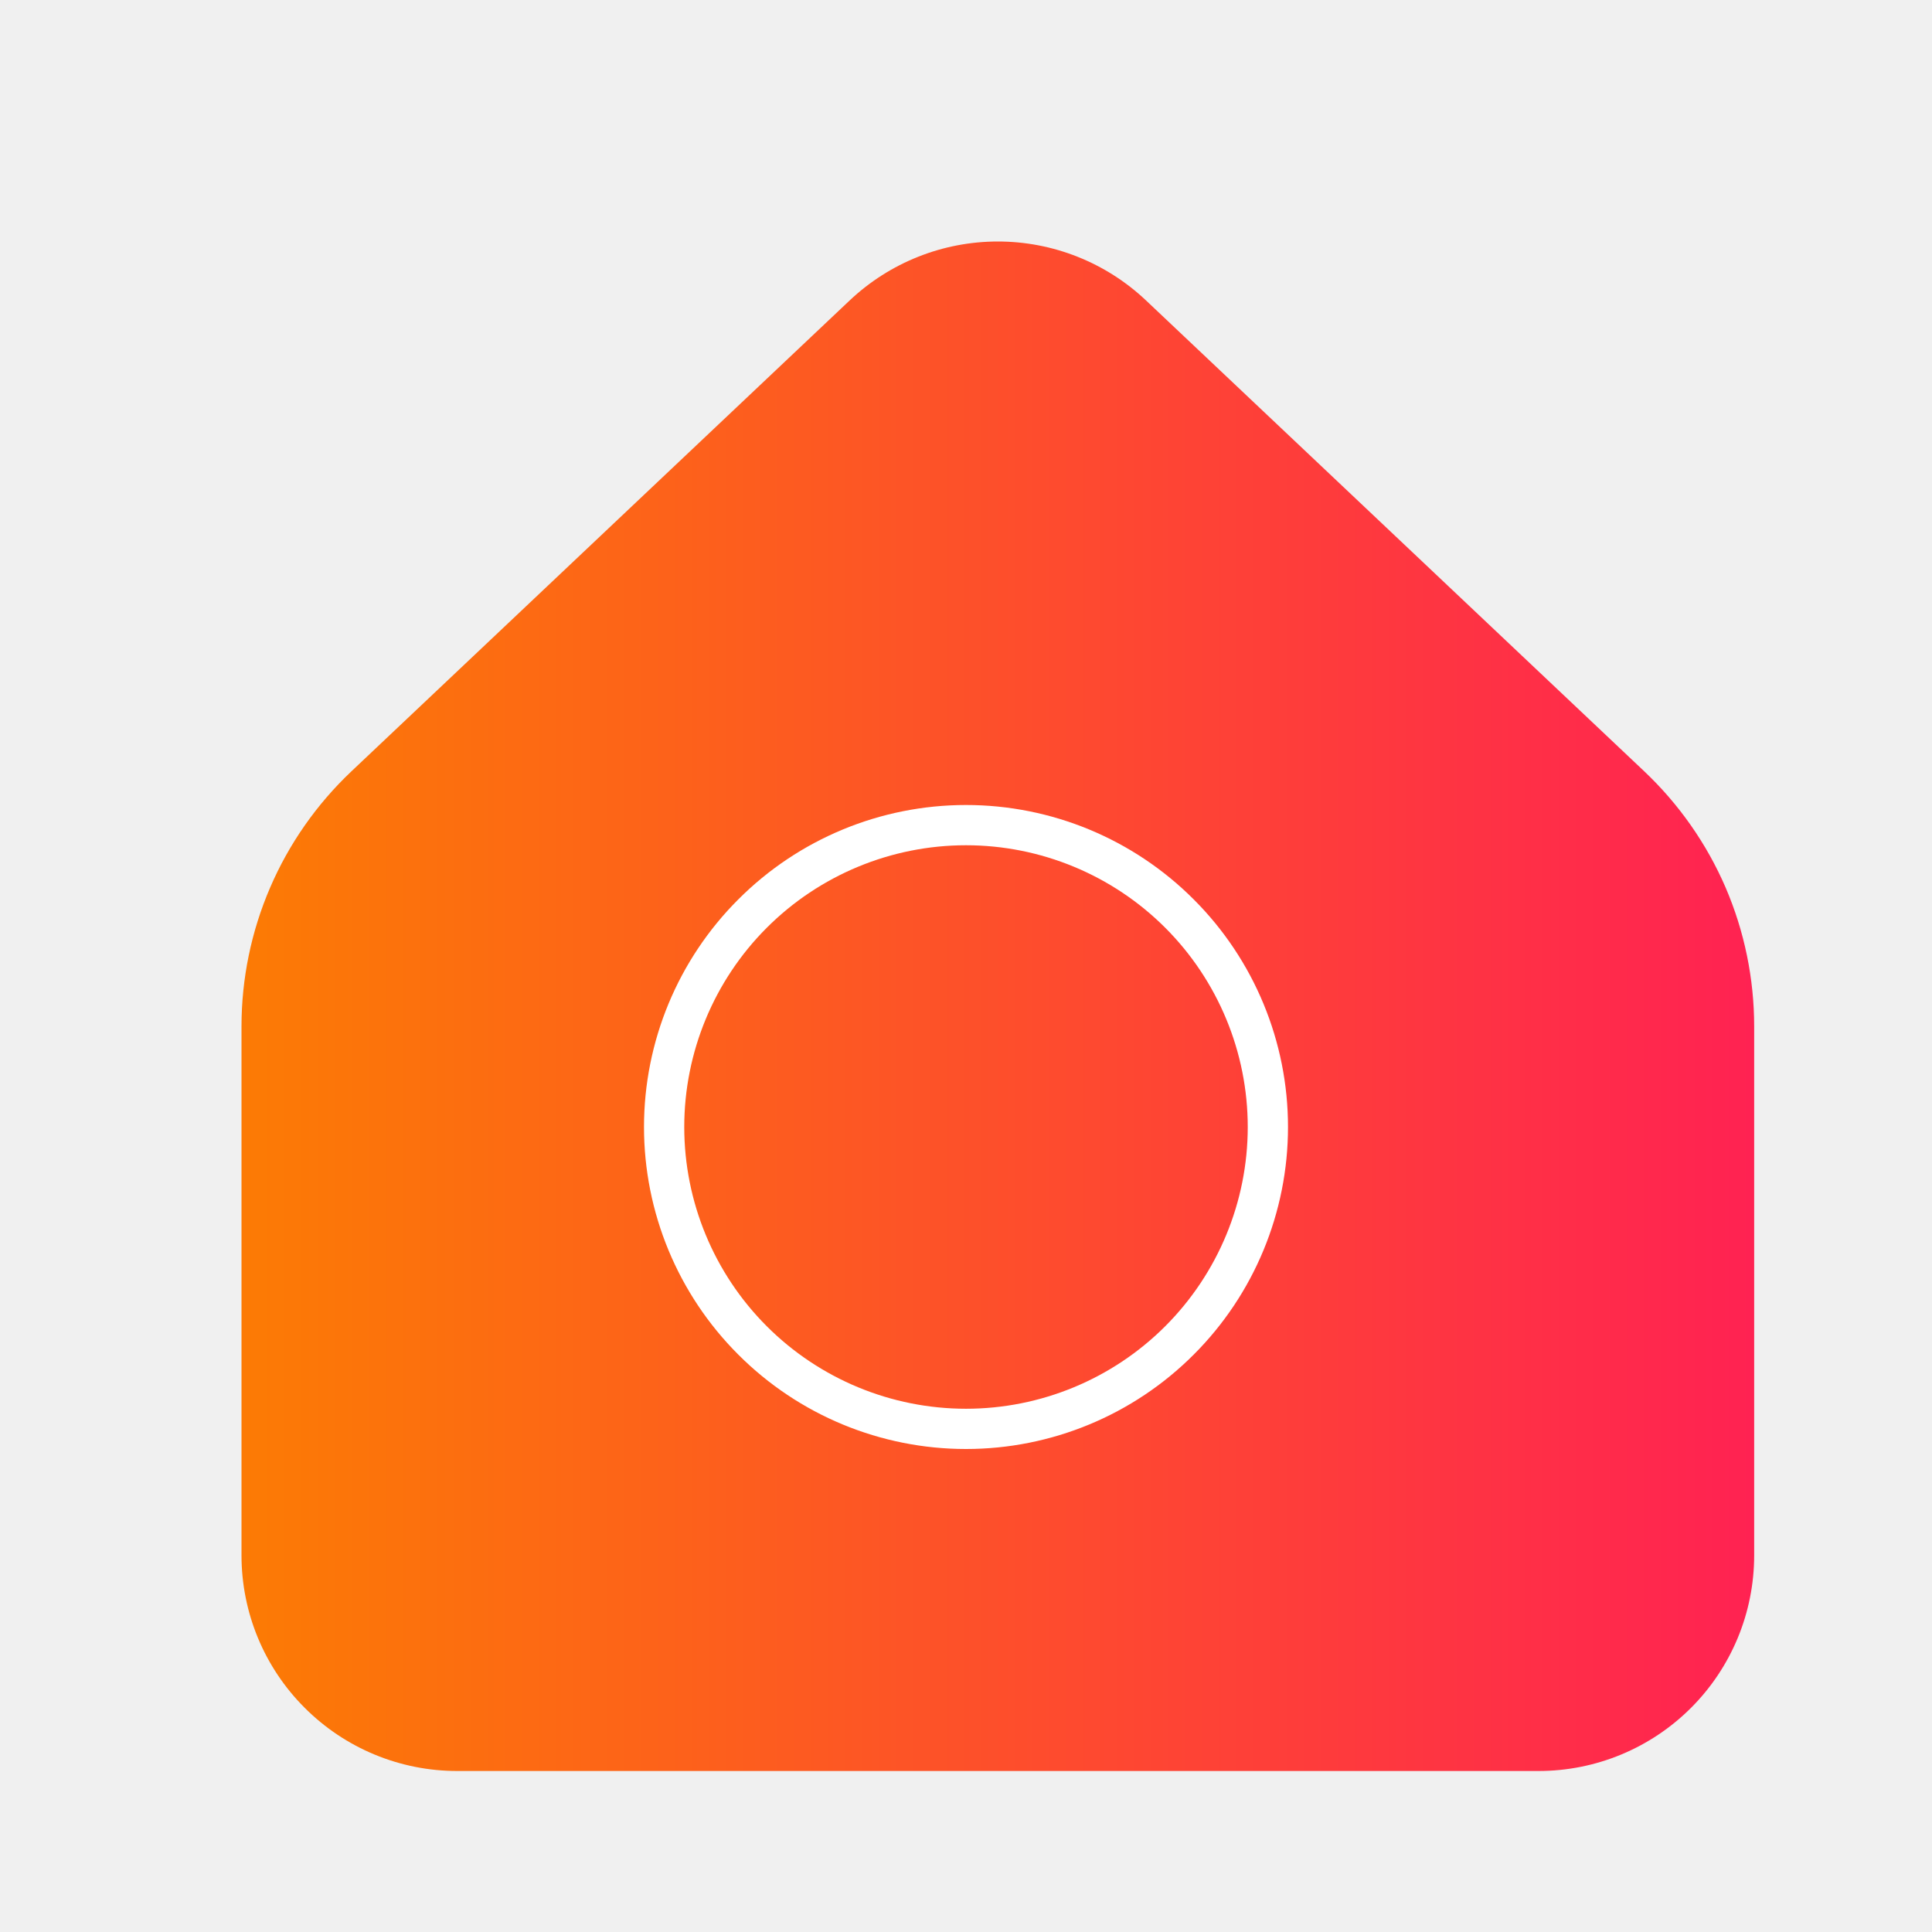
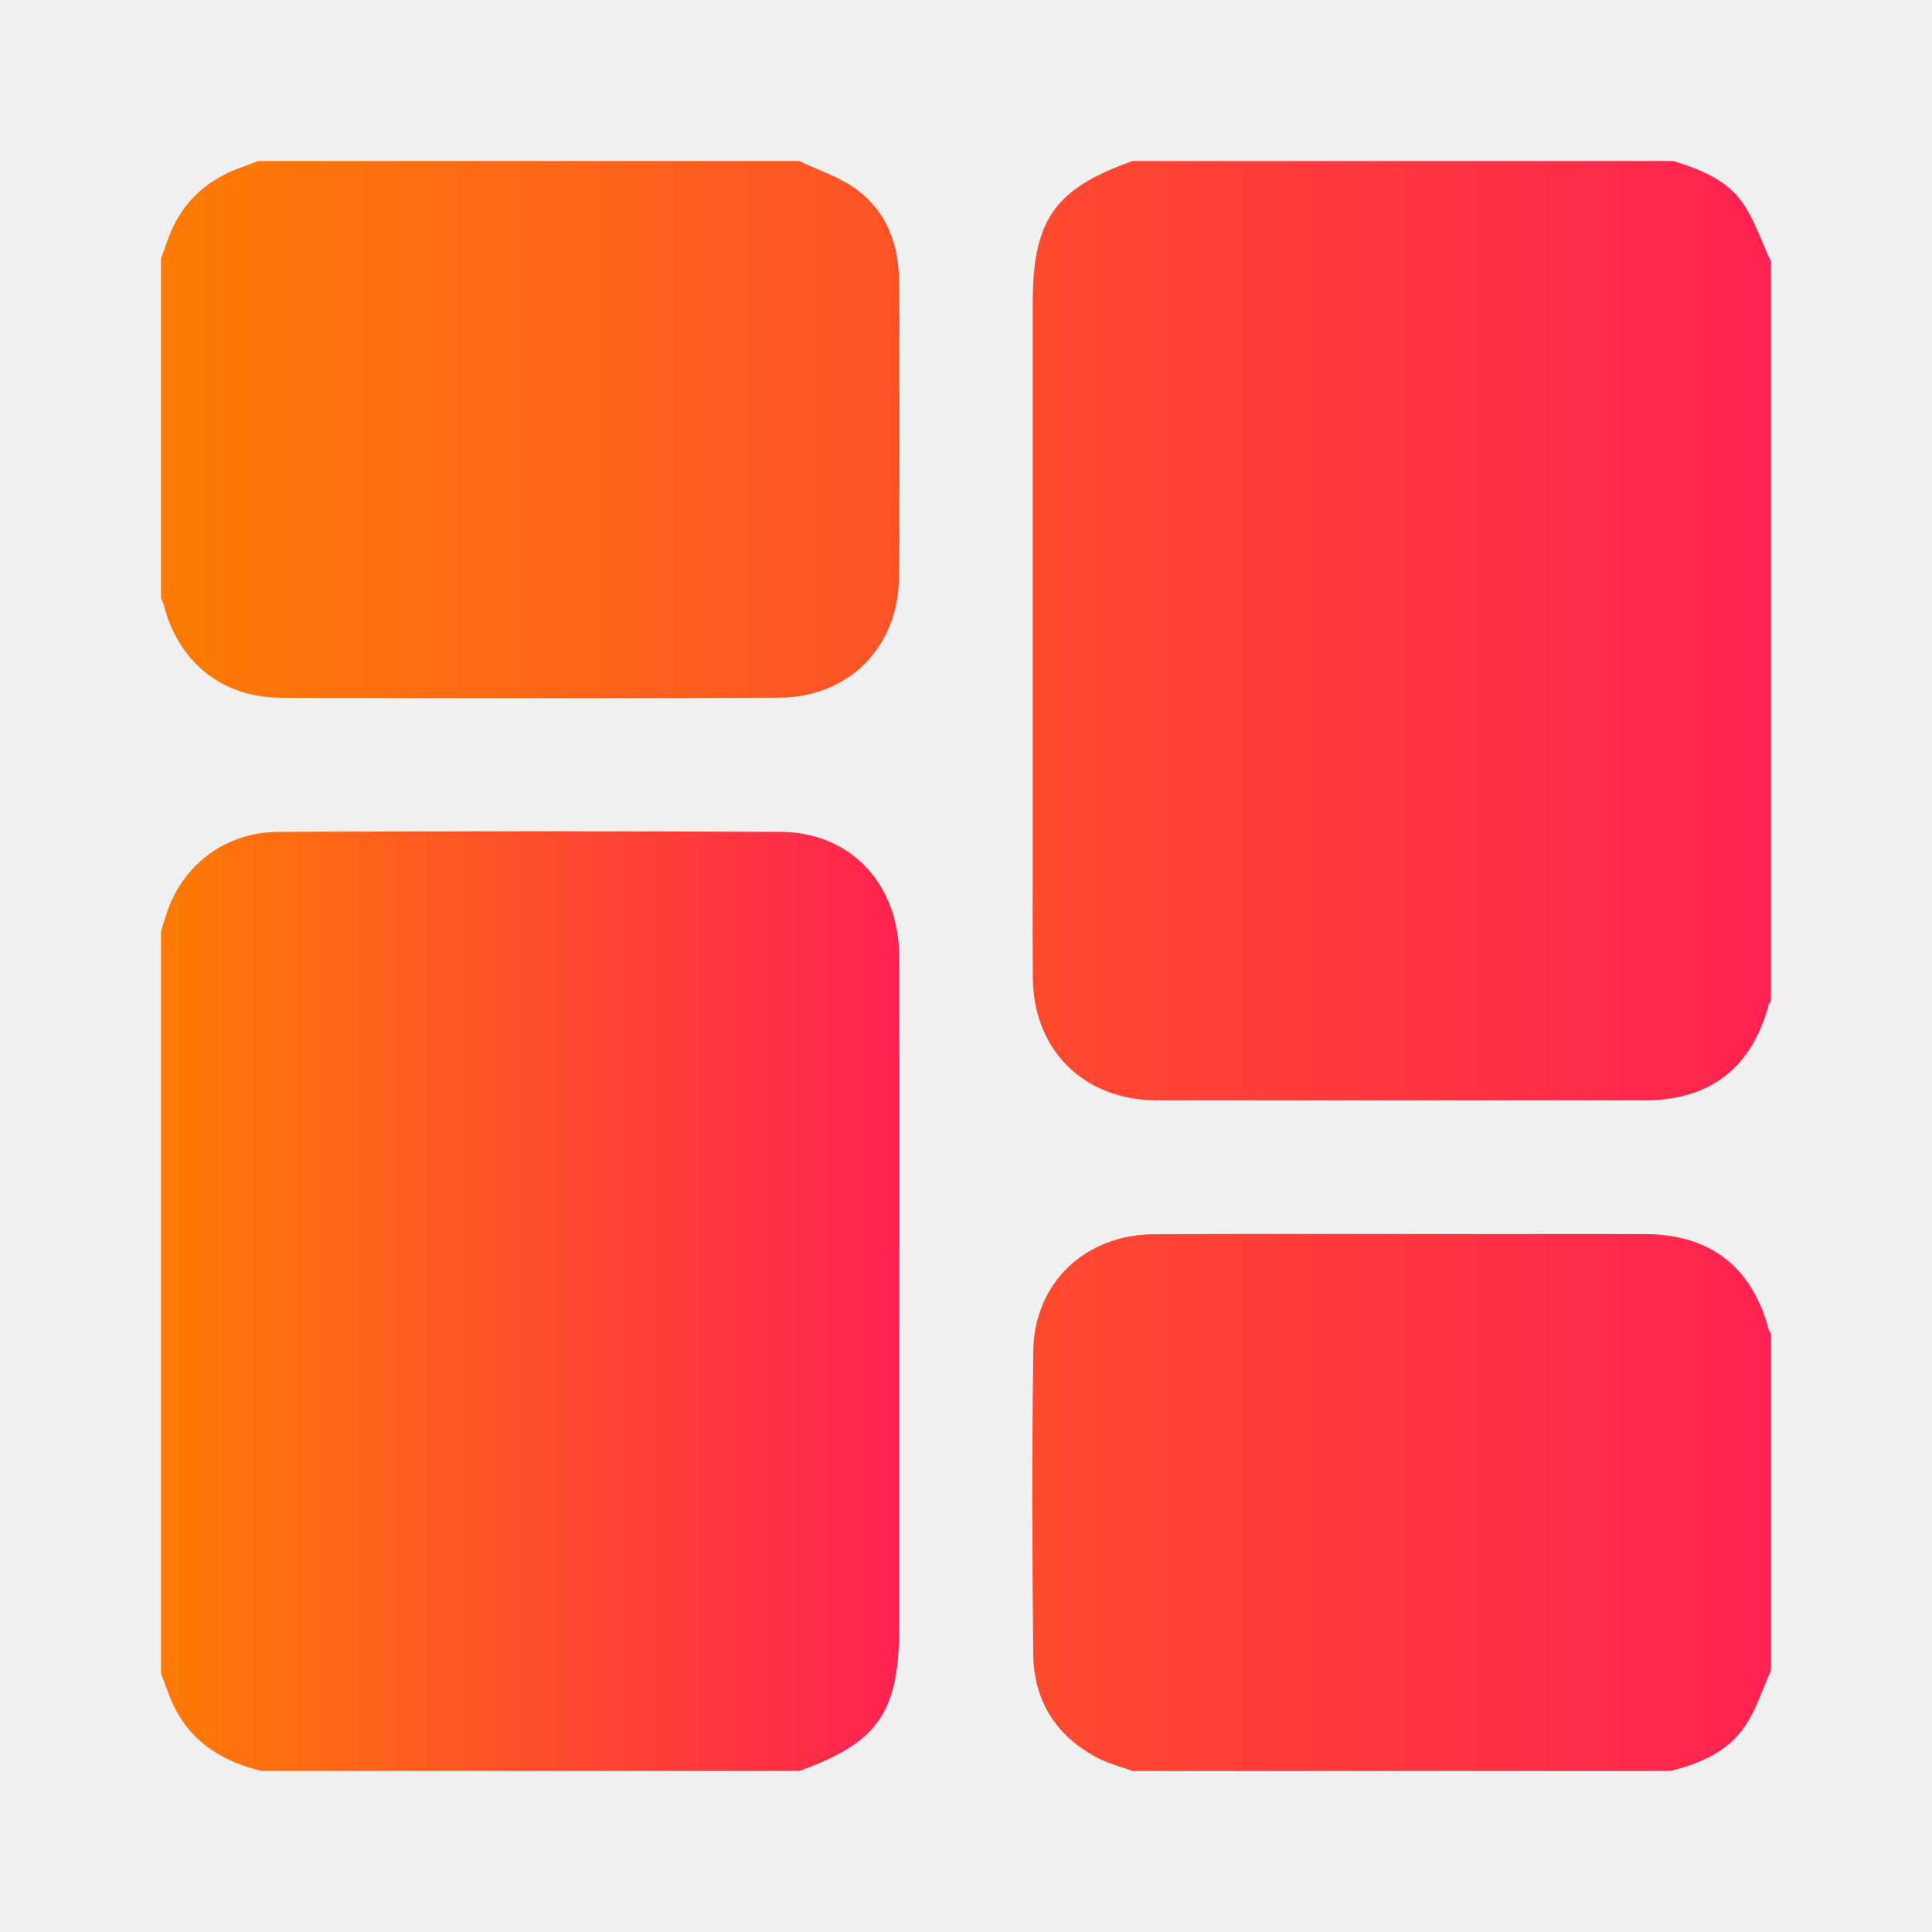
<svg xmlns="http://www.w3.org/2000/svg" width="24" height="24" viewBox="0 0 24 24" fill="none">
  <defs>
-     <linearGradient id="paint0_linear_1035_2698" x1="21.791" y1="12.447" x2="3" y2="12.447" gradientUnits="userSpaceOnUse">
+     <linearGradient id="paint0_linear_349_898" x1="11.171" y1="16.131" x2="2" y2="16.131" gradientUnits="userSpaceOnUse">
      <stop stop-color="#FF2252" />
      <stop offset="1" stop-color="#FC7B04" />
    </linearGradient>
+     <linearGradient id="paint1_linear_349_898" x1="22" y1="11.945" x2="2" y2="11.945" gradientUnits="userSpaceOnUse">
+       <stop stop-color="#FF2252" />
+       <stop offset="1" stop-color="#FC7B04" />
+     </linearGradient>
+     <clipPath id="clip0_349_898">
+       <rect width="20" height="20" fill="white" transform="translate(2 2)" />
+     </clipPath>
  </defs>
-   <path fill-rule="evenodd" clip-rule="evenodd" d="M21.791 12.751V19.321C21.791 20.032 21.509 20.713 21.007 21.215C20.504 21.718 19.823 22 19.112 22H5.679C4.969 22 4.287 21.718 3.785 21.215C3.282 20.713 3 20.032 3 19.321V12.751C3 12.157 3.121 11.57 3.356 11.025C3.59 10.481 3.934 9.99 4.365 9.582M4.365 9.582L10.555 3.732C11.053 3.262 11.711 3 12.396 3C13.08 3 13.739 3.262 14.236 3.732L20.426 9.582C20.857 9.99 21.201 10.481 21.436 11.025C21.67 11.57 21.791 12.157 21.791 12.751" fill="url(#paint0_linear_1035_2698)" />
-   <path d="M12 17.5C11.072 17.5 10.181 17.131 9.525 16.475C8.869 15.819 8.5 14.928 8.5 14C8.5 13.072 8.869 12.181 9.525 11.525C10.181 10.869 11.072 10.5 12 10.5C12.928 10.5 13.819 10.869 14.475 11.525C15.131 12.181 15.5 13.072 15.5 14C15.5 14.928 15.131 15.819 14.475 16.475C13.819 17.131 12.928 17.5 12 17.5ZM12 18C13.061 18 14.078 17.579 14.828 16.828C15.579 16.078 16 15.061 16 14C16 12.939 15.579 11.922 14.828 11.172C14.078 10.421 13.061 10 12 10C10.939 10 9.922 10.421 9.172 11.172C8.421 11.922 8 12.939 8 14C8 15.061 8.421 16.078 9.172 16.828C9.922 17.579 10.939 18 12 18Z" fill="white" />
+   <g clip-path="url(#clip0_349_898)">
+     <path d="M2.089 11.293C2.055 11.384 2.029 11.478 2 11.57V20.788C2.059 20.937 2.105 21.093 2.18 21.234C2.407 21.665 2.789 21.89 3.25 21.999H9.93C10.906 21.65 11.17 21.27 11.17 20.215V16.856C11.17 15.196 11.172 13.536 11.169 11.877C11.168 10.986 10.57 10.339 9.703 10.334C7.62 10.322 5.537 10.325 3.454 10.334C2.818 10.338 2.296 10.723 2.089 11.293Z" fill="url(#paint0_linear_349_898)" />
+     <path fill-rule="evenodd" clip-rule="evenodd" d="M9.929 2C10.005 2.037 10.082 2.07 10.16 2.103C10.333 2.177 10.506 2.251 10.652 2.361C11.016 2.636 11.167 3.039 11.168 3.492L11.17 4.019C11.173 5.073 11.176 6.128 11.167 7.182C11.159 8.039 10.54 8.663 9.682 8.667C7.619 8.676 5.556 8.674 3.493 8.668C2.759 8.665 2.217 8.226 2.036 7.52C2.03 7.498 2.021 7.478 2.012 7.458C2.008 7.449 2.004 7.439 2 7.43V3.211C2.008 3.189 2.016 3.167 2.024 3.145C2.041 3.102 2.057 3.058 2.071 3.014C2.204 2.618 2.455 2.324 2.834 2.146C2.918 2.107 3.006 2.075 3.094 2.043C3.133 2.029 3.172 2.015 3.211 2H9.929ZM21.993 12.44C21.992 12.442 21.991 12.444 21.99 12.446C21.982 12.457 21.975 12.468 21.972 12.48C21.762 13.266 21.242 13.669 20.429 13.669C19.166 13.67 17.903 13.67 16.64 13.67L14.746 13.669L14.616 13.67C14.529 13.67 14.442 13.67 14.356 13.669C13.456 13.659 12.836 13.041 12.83 12.143C12.827 11.707 12.828 11.272 12.829 10.837V10.836V10.836C12.829 10.64 12.829 10.444 12.829 10.248V3.765C12.829 2.73 13.102 2.343 14.07 2H20.788C21.126 2.106 21.461 2.234 21.662 2.54C21.76 2.69 21.831 2.858 21.902 3.026C21.933 3.101 21.965 3.176 21.999 3.25V12.43C21.997 12.433 21.995 12.436 21.993 12.44ZM13.936 21.954C13.84 21.923 13.743 21.891 13.653 21.846C13.124 21.577 12.842 21.135 12.835 20.547C12.822 19.291 12.818 18.034 12.836 16.778C12.848 15.935 13.483 15.335 14.338 15.332C15.397 15.327 16.456 15.328 17.514 15.329C17.953 15.329 18.391 15.33 18.829 15.33C19.007 15.33 19.184 15.329 19.362 15.329C19.718 15.329 20.074 15.329 20.43 15.33C21.243 15.332 21.763 15.734 21.973 16.519C21.976 16.531 21.983 16.542 21.99 16.554C21.994 16.559 21.997 16.564 22 16.57V20.749C21.969 20.819 21.94 20.891 21.911 20.963C21.846 21.123 21.781 21.284 21.688 21.427C21.473 21.758 21.123 21.907 20.75 21.999L14.071 22C14.026 21.984 13.981 21.969 13.936 21.954Z" fill="url(#paint1_linear_349_898)" />
+   </g>
</svg>
